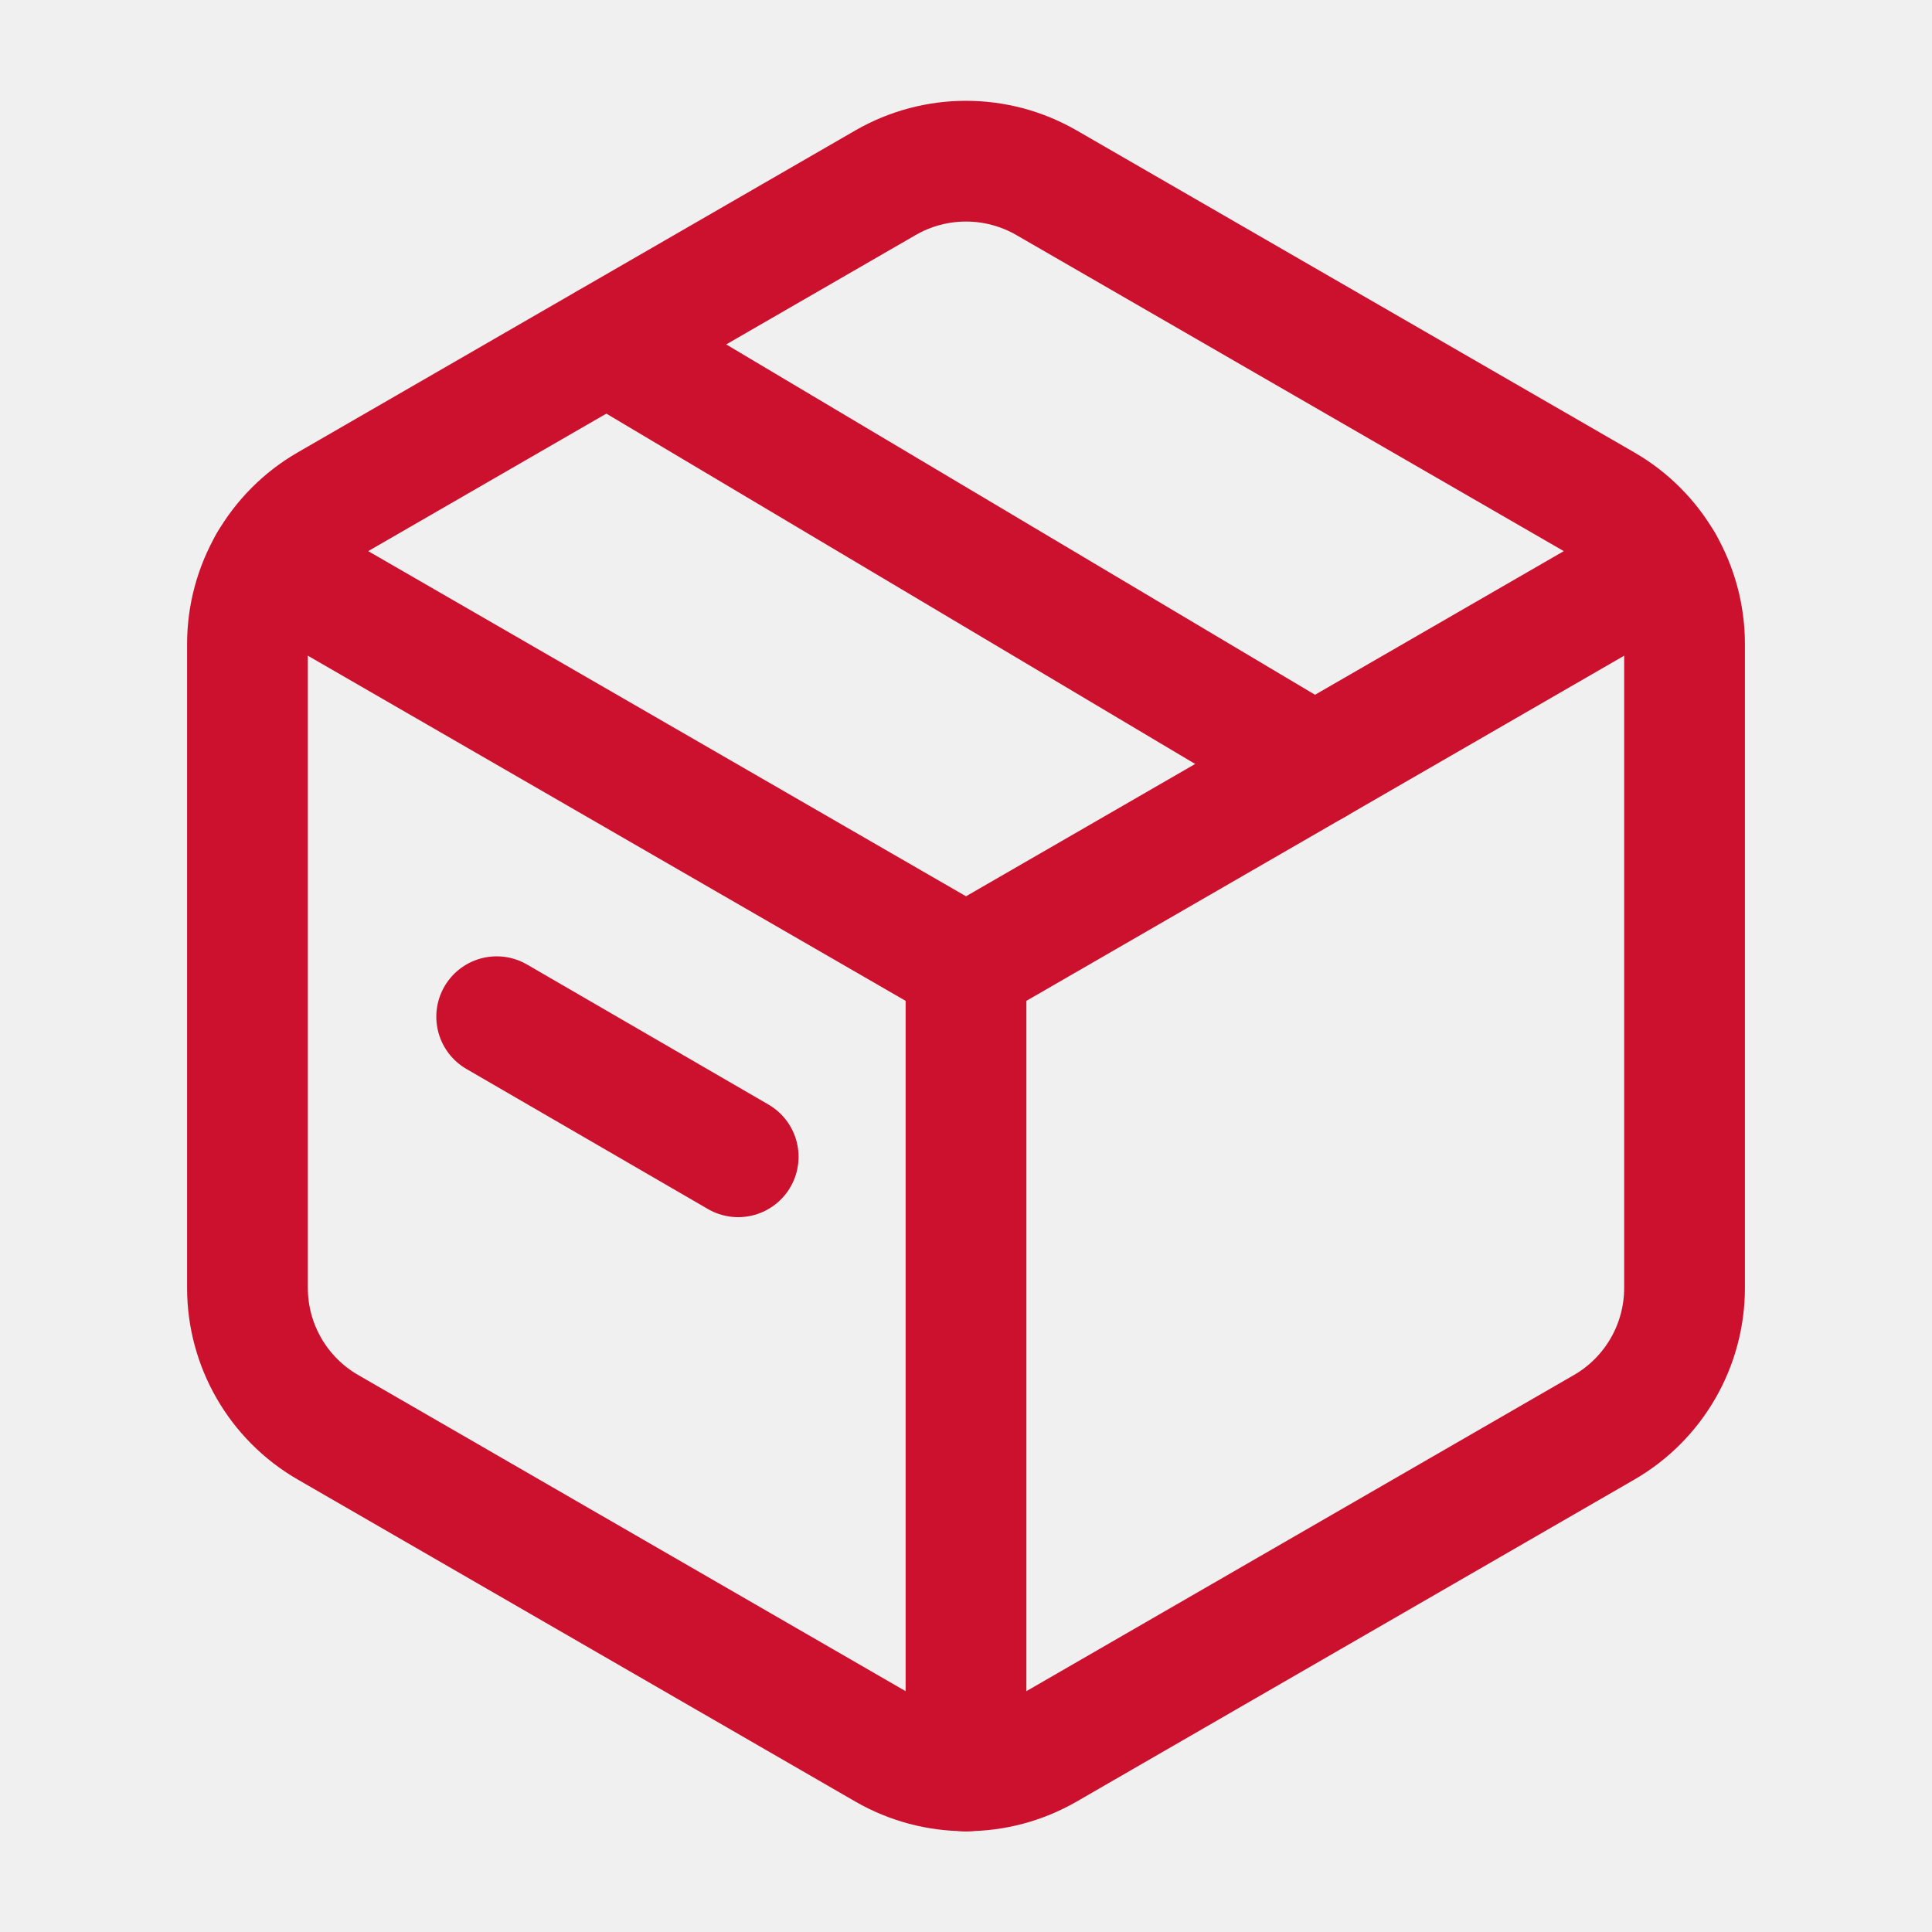
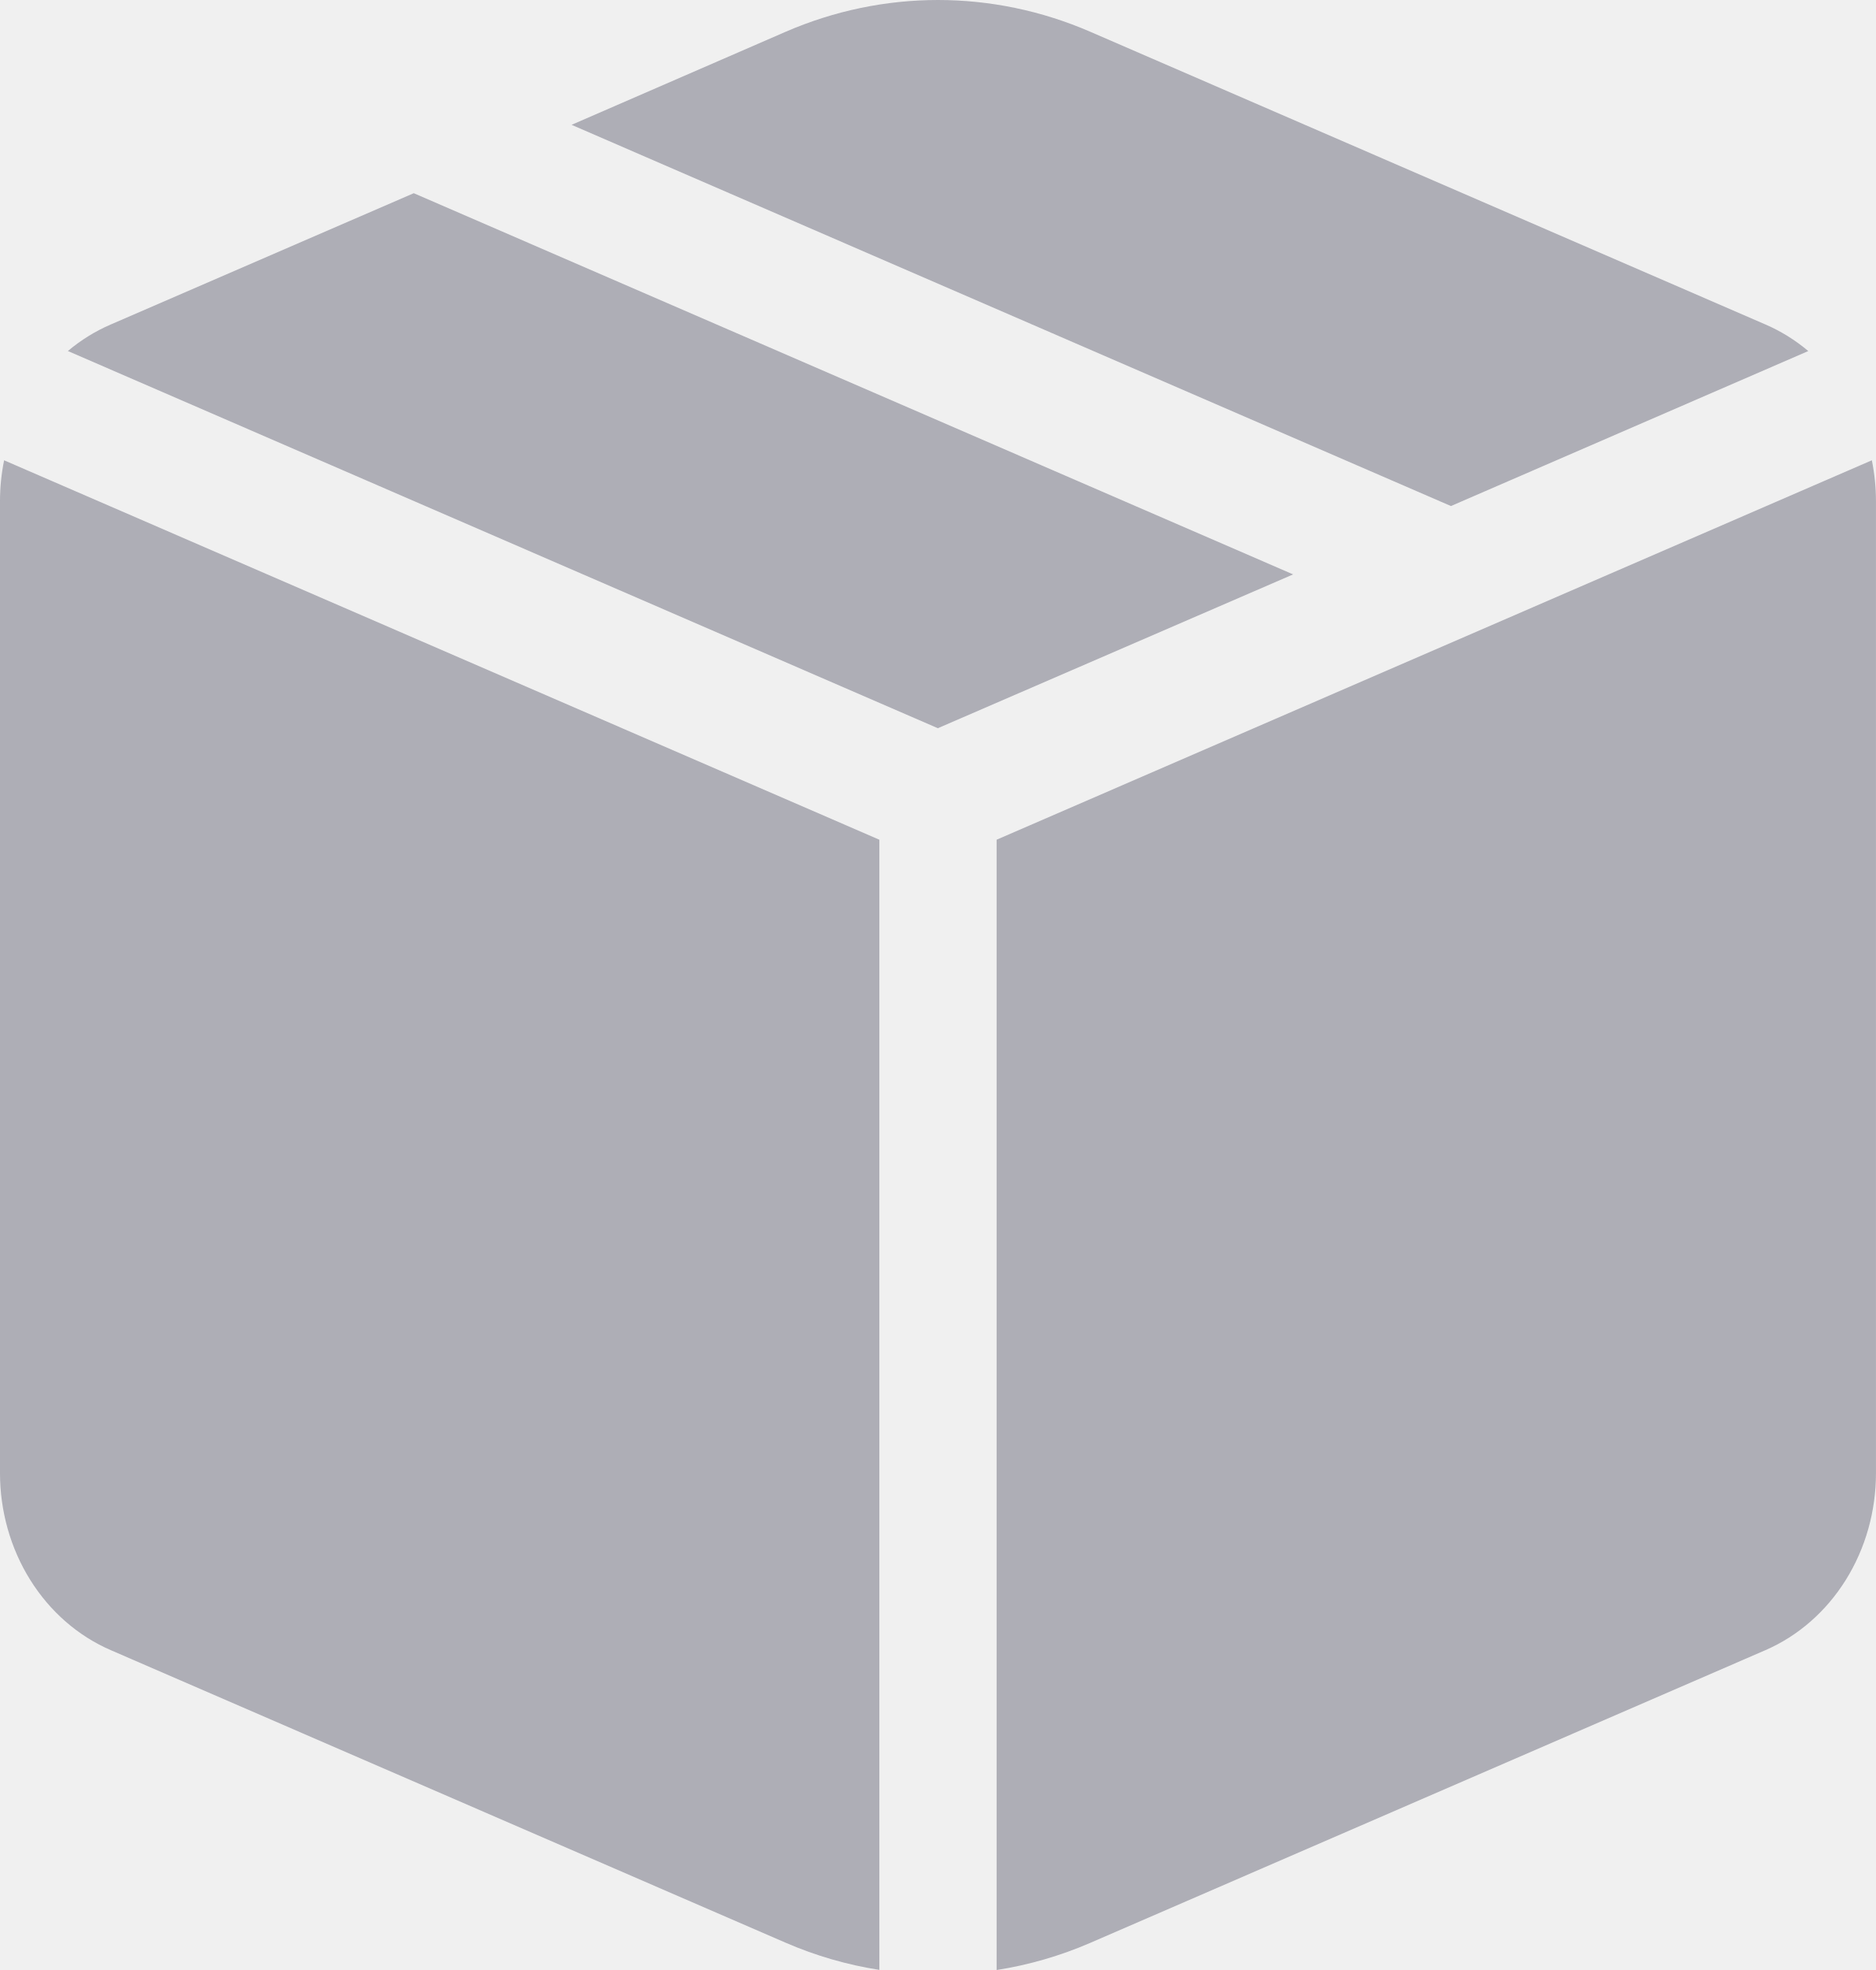
- <svg xmlns="http://www.w3.org/2000/svg" width="24" height="24" viewBox="0 0 24 24" fill="none">
-   <g clip-path="url(#clip0_11343_161161)">
-     <path fill-rule="evenodd" clip-rule="evenodd" d="M20.926 15.999V8.001C20.926 7.286 20.545 6.626 19.926 6.269L13 2.27C12.381 1.913 11.619 1.913 11 2.27L4.074 6.269C3.455 6.626 3.074 7.287 3.074 8.001V15.998C3.074 16.713 3.455 17.373 4.074 17.73L11 21.73C11.619 22.087 12.381 22.087 13 21.73L19.926 17.731C20.545 17.374 20.926 16.713 20.926 15.999Z" stroke="#CB112D" stroke-width="1.5" stroke-linecap="round" stroke-linejoin="round" />
-     <path d="M6.17 12.63L9.17 14.37" stroke="#CB112D" stroke-width="1.5" stroke-linecap="round" stroke-linejoin="round" />
-     <path d="M3.342 7.001L12 12L20.658 7.001" stroke="#CB112D" stroke-width="1.5" stroke-linecap="round" stroke-linejoin="round" />
-     <path d="M12 22V12" stroke="#CB112D" stroke-width="1.5" stroke-linecap="round" stroke-linejoin="round" />
-     <path d="M16.33 9.5L7.54 4.27" stroke="#CB112D" stroke-width="1.5" stroke-linecap="round" stroke-linejoin="round" />
-   </g>
-   <defs>
-     <clipPath id="clip0_11343_161161">
-       <rect width="24" height="24" fill="white" />
-     </clipPath>
-   </defs>
+ <svg xmlns="http://www.w3.org/2000/svg" width="120" height="126" viewBox="0 0 120 126" fill="none">
+   <path opacity="0.5" d="M60 46.572L82.717 36.738L26.467 12.357L7.072 20.76C6.094 21.182 5.175 21.751 4.342 22.451L60 46.58V46.572ZM0.262 29.448C0.087 30.31 -0.001 31.191 -0 32.073V94.214C-0.001 96.651 0.673 99.032 1.934 101.05C3.194 103.068 4.984 104.631 7.072 105.536L50.25 124.253C52.2 125.098 54.21 125.675 56.25 125.992V53.708L0.262 29.44V29.448ZM63.75 126C65.806 125.68 67.82 125.096 69.75 124.261L112.927 105.544C115.016 104.638 116.807 103.075 118.068 101.055C119.329 99.035 120.002 96.653 120 94.214V32.073C120 31.179 119.91 30.293 119.737 29.44L63.75 53.708V125.992V126ZM115.657 22.459L92.812 32.366L36.562 7.984L50.25 2.035C56.508 -0.678 63.491 -0.678 69.75 2.035L112.927 20.752C113.906 21.174 114.825 21.743 115.657 22.442V22.459Z" fill="#6B6B7C" />
</svg>
